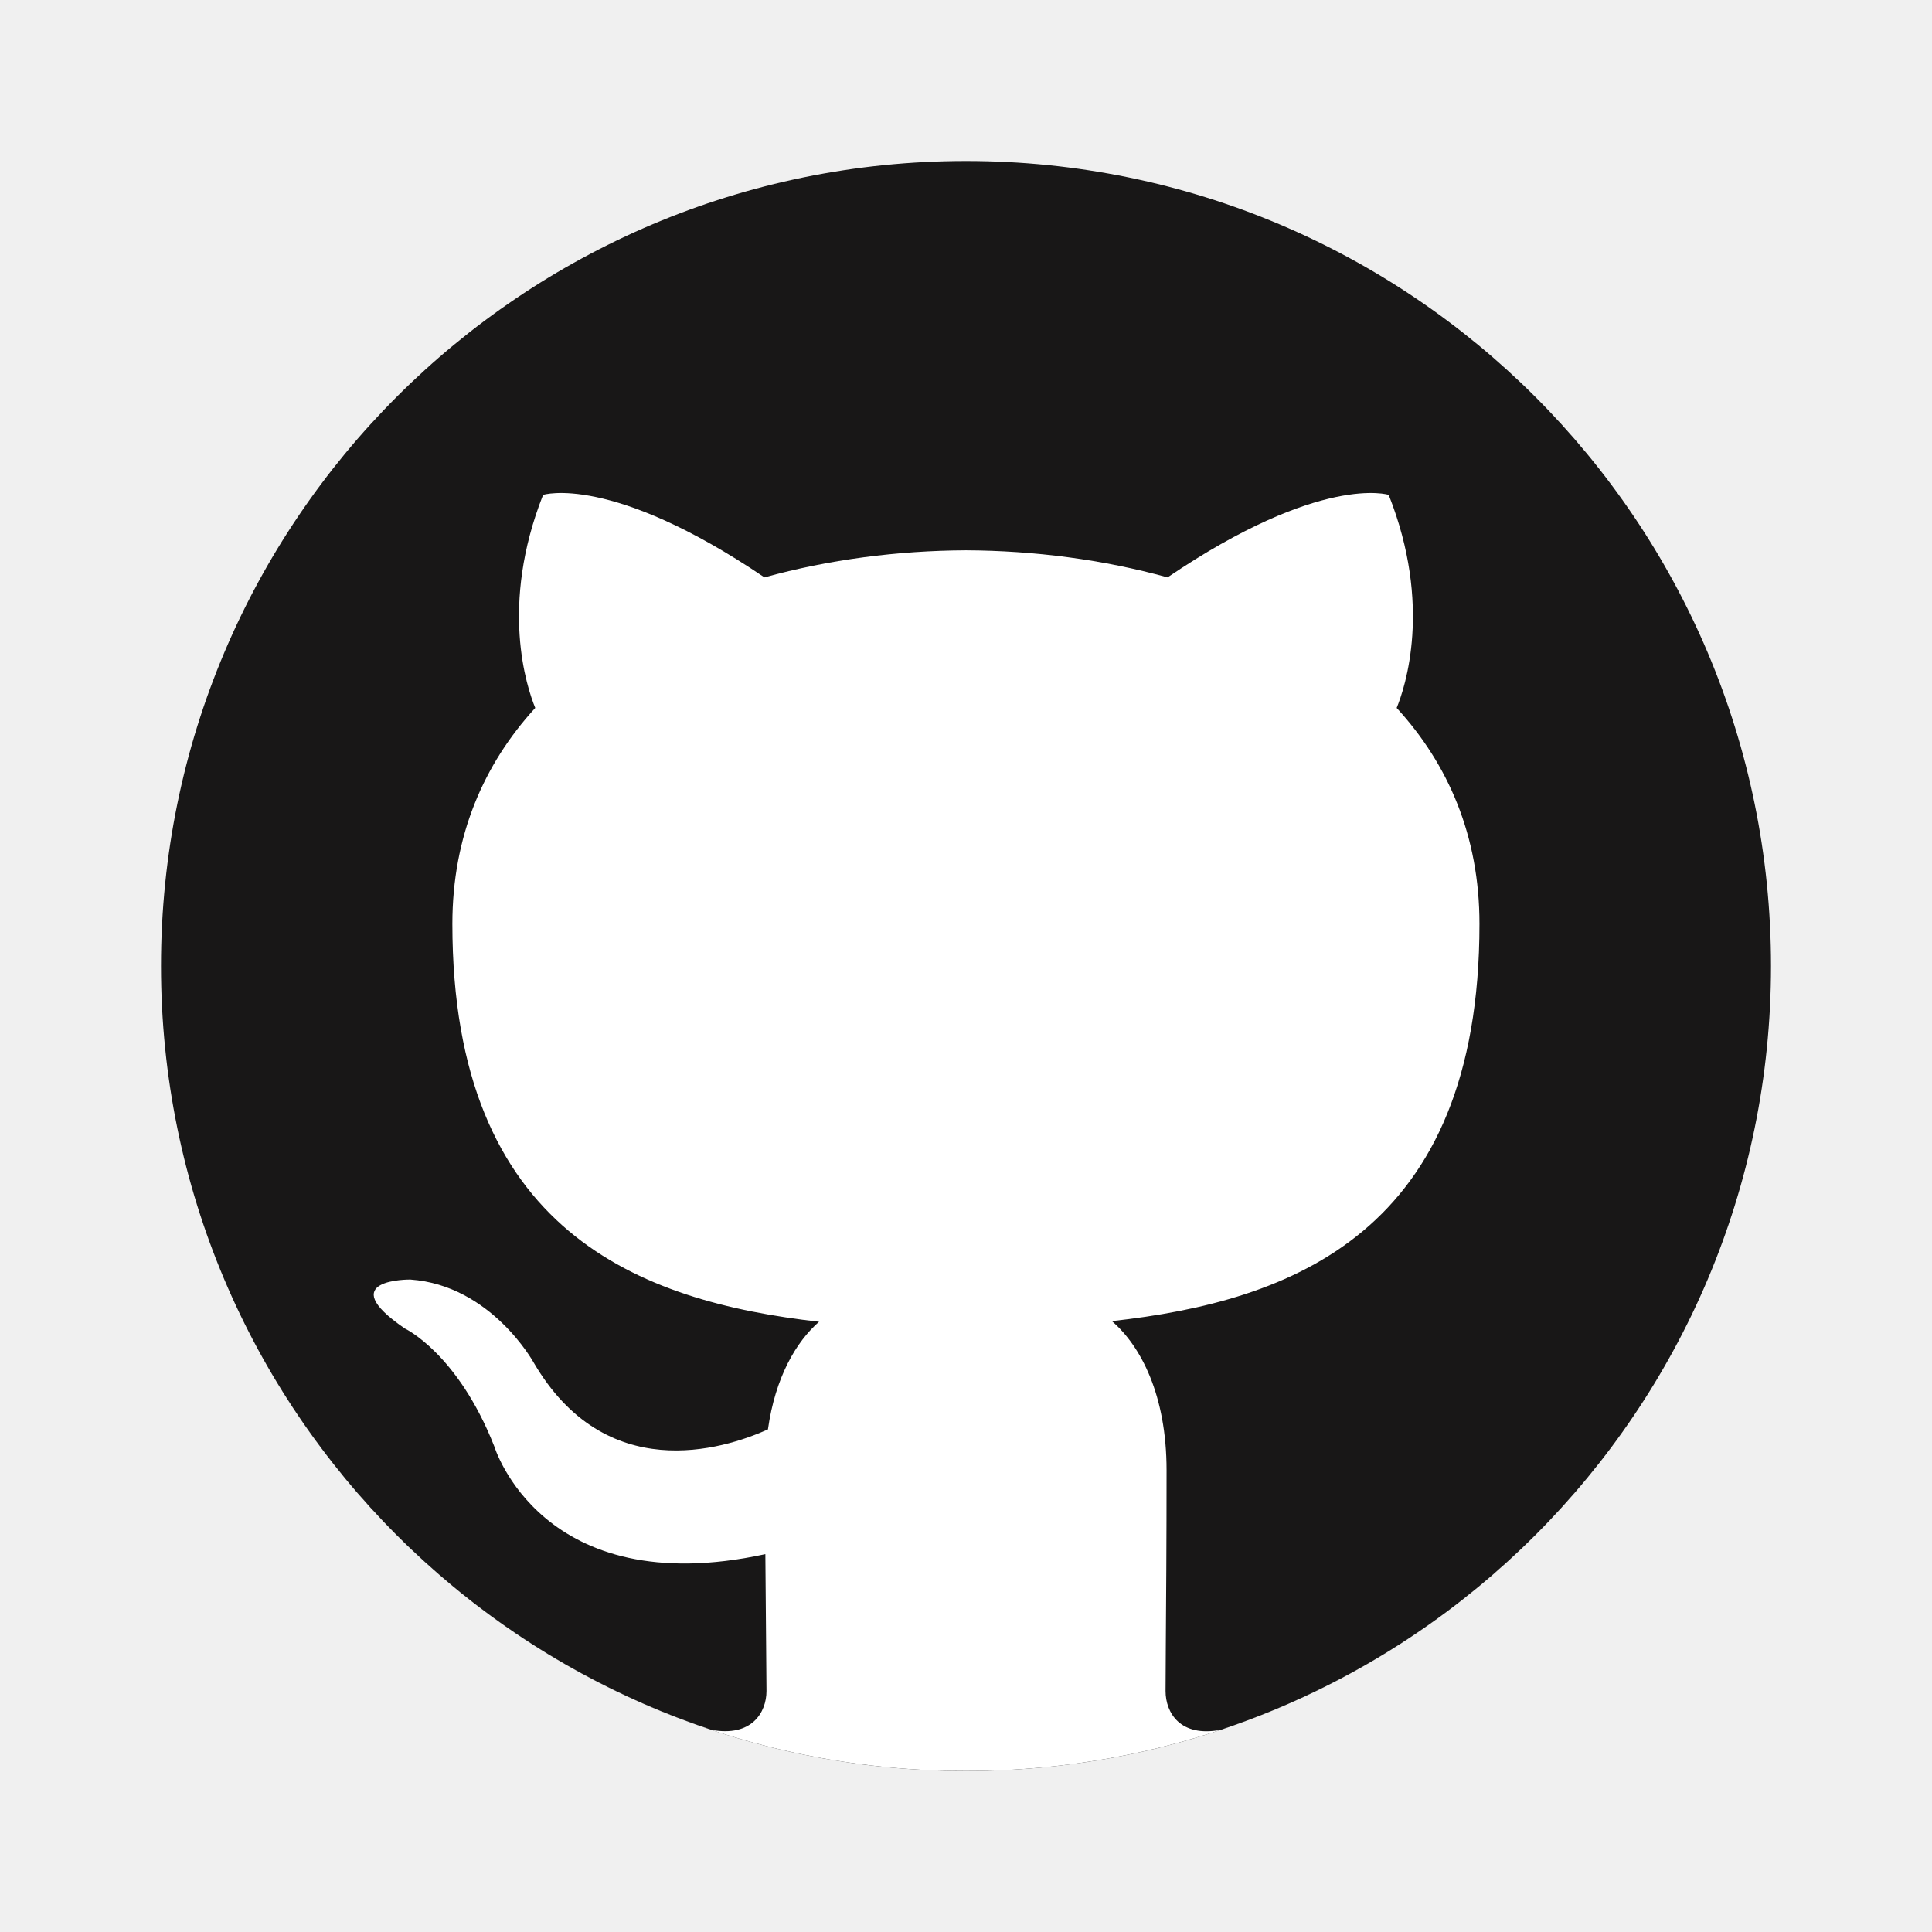
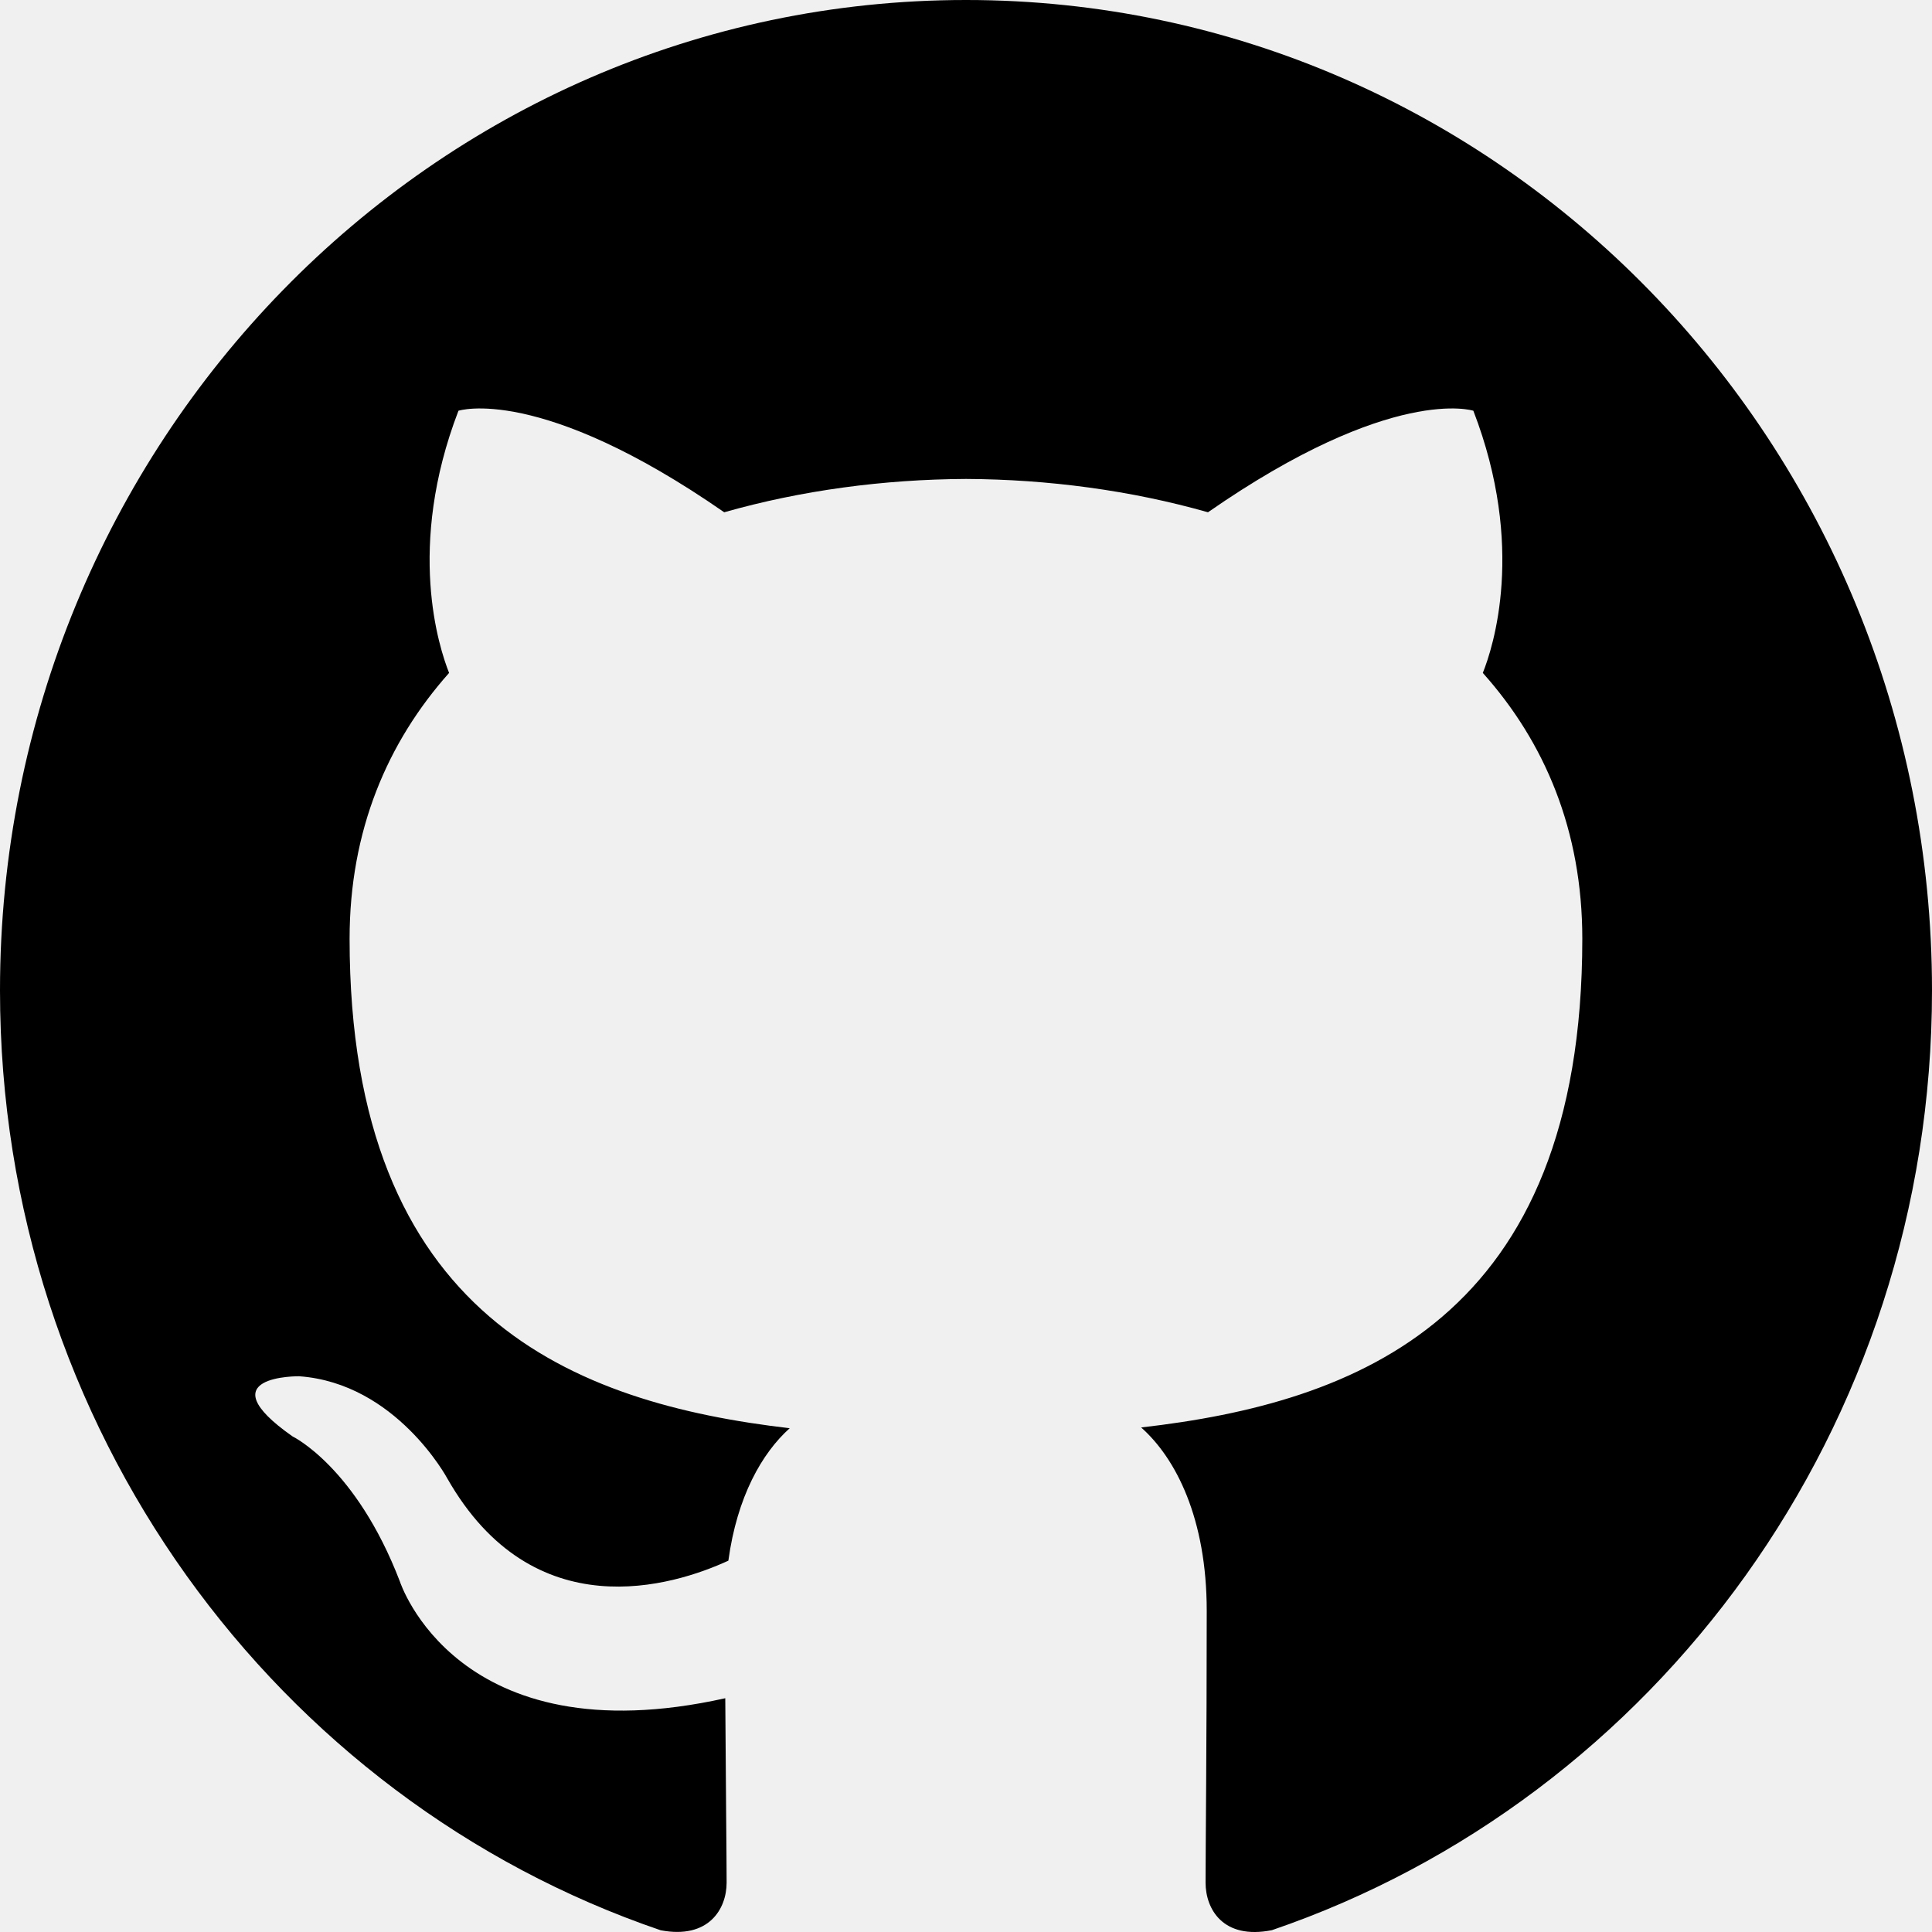
- <svg xmlns="http://www.w3.org/2000/svg" width="800px" height="800px" viewBox="0 0 48 48" fill="none">
-   <circle cx="24" cy="24" r="20" fill="#181717" />
-   <path d="M6.813 34.235C9.248 38.314 13.094 41.453 17.677 42.978C18.678 43.161 19.043 42.544 19.043 42.013C19.043 41.794 19.039 41.406 19.034 40.887C19.028 40.285 19.021 39.508 19.015 38.612C13.452 39.821 12.279 35.931 12.279 35.931C11.369 33.621 10.058 33.006 10.058 33.006C8.242 31.765 10.195 31.79 10.195 31.79C12.203 31.932 13.258 33.851 13.258 33.851C15.042 36.907 17.94 36.024 19.079 35.514C19.261 34.221 19.777 33.339 20.349 32.839C15.908 32.335 11.239 30.618 11.239 22.954C11.239 20.771 12.018 18.986 13.298 17.588C13.091 17.082 12.405 15.049 13.493 12.295C13.493 12.295 15.172 11.757 18.993 14.345C20.588 13.902 22.3 13.68 24 13.672C25.698 13.68 27.41 13.902 29.007 14.345C32.826 11.757 34.502 12.295 34.502 12.295C35.593 15.049 34.907 17.082 34.7 17.588C35.982 18.986 36.757 20.771 36.757 22.954C36.757 30.638 32.08 32.329 27.625 32.823C28.343 33.441 28.983 34.661 28.983 36.528C28.983 38.315 28.972 39.872 28.964 40.904C28.961 41.414 28.958 41.796 28.958 42.013C28.958 42.549 29.318 43.171 30.333 42.976C33.984 41.757 37.167 39.515 39.54 36.59C35.873 41.111 30.274 44 24 44C16.694 44 10.304 40.083 6.813 34.235Z" fill="white" />
+ <svg xmlns="http://www.w3.org/2000/svg" width="800px" height="800px" viewBox="0 0 20 20" version="1.1">
+   <defs>
+ 
+ </defs>
+   <g id="Page-1" stroke="none" stroke-width="1" fill="none" fill-rule="evenodd">
+     <g id="Dribbble-Light-Preview" transform="translate(-140, -7559)" fill="#000000">
+       <g id="icons" transform="translate(56, 160)">
+         <path d="M94,7399 C99.523,7399 104,7403.59 104,7409.253 C104,7413.782 101.138,7417.624 97.167,7418.981 C96.66,7419.082 96.48,7418.762 96.48,7418.489 C96.48,7418.151 96.492,7417.047 96.492,7415.675 C96.492,7414.719 96.172,7414.095 95.813,7413.777 C98.04,7413.523 100.38,7412.656 100.38,7408.718 C100.38,7407.598 99.992,7406.684 99.35,7405.966 C99.454,7405.707 99.797,7404.664 99.252,7403.252 C99.252,7403.252 98.414,7402.977 96.505,7404.303 C95.706,7404.076 94.85,7403.962 94,7403.958 C93.15,7403.962 92.295,7404.076 91.497,7404.303 C89.586,7402.977 88.746,7403.252 88.746,7403.252 C88.203,7404.664 88.546,7405.707 88.649,7405.966 C88.01,7406.684 87.619,7407.598 87.619,7408.718 C87.619,7412.646 89.954,7413.526 92.175,7413.785 C91.889,7414.041 91.63,7414.493 91.54,7415.156 C90.97,7415.418 89.522,7415.871 88.63,7414.304 C88.63,7414.304 88.101,7413.319 87.097,7413.247 C87.097,7413.247 86.122,7413.234 87.029,7413.87 C87.029,7413.87 87.684,7414.185 88.139,7415.37 C88.139,7415.37 88.726,7417.2 91.508,7416.58 C91.513,7417.437 91.522,7418.245 91.522,7418.489 C91.522,7418.76 91.338,7419.077 90.839,7418.982 C86.865,7417.627 84,7413.783 84,7409.253 C84,7403.59 88.478,7399 94,7399" id="github-[#142]">
+ 
+ </path>
+       </g>
+     </g>
+   </g>
</svg>
